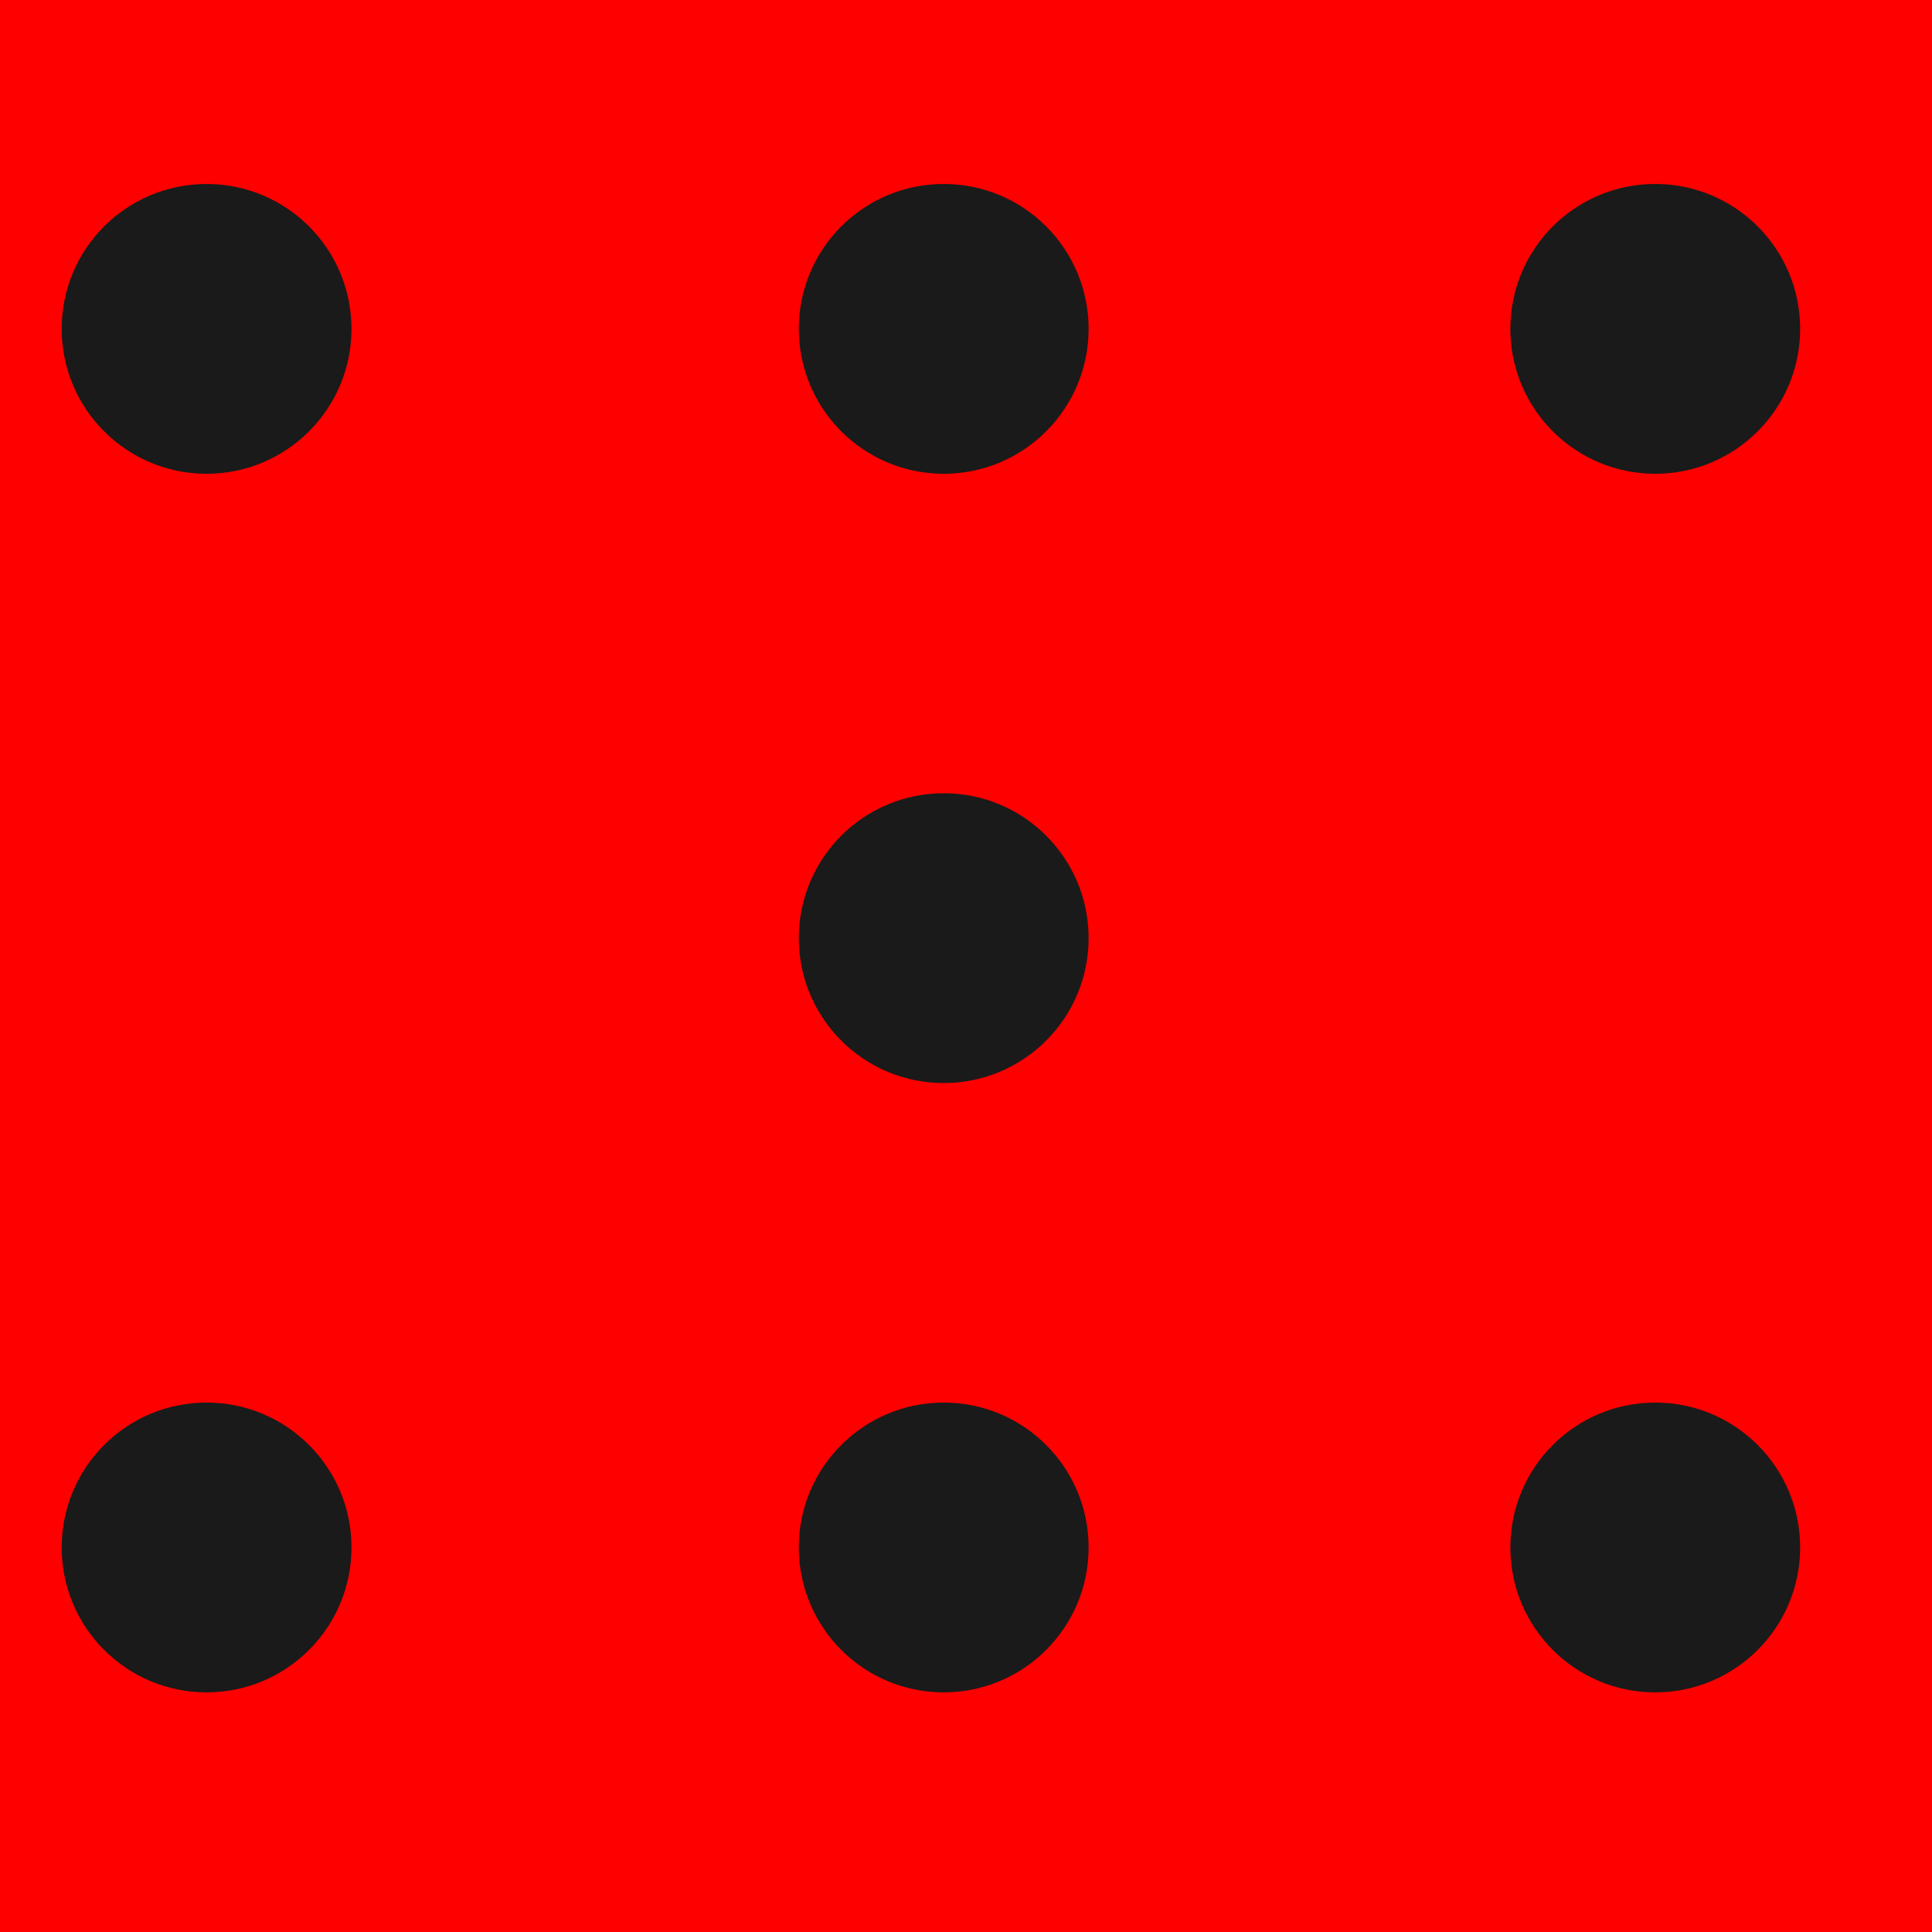
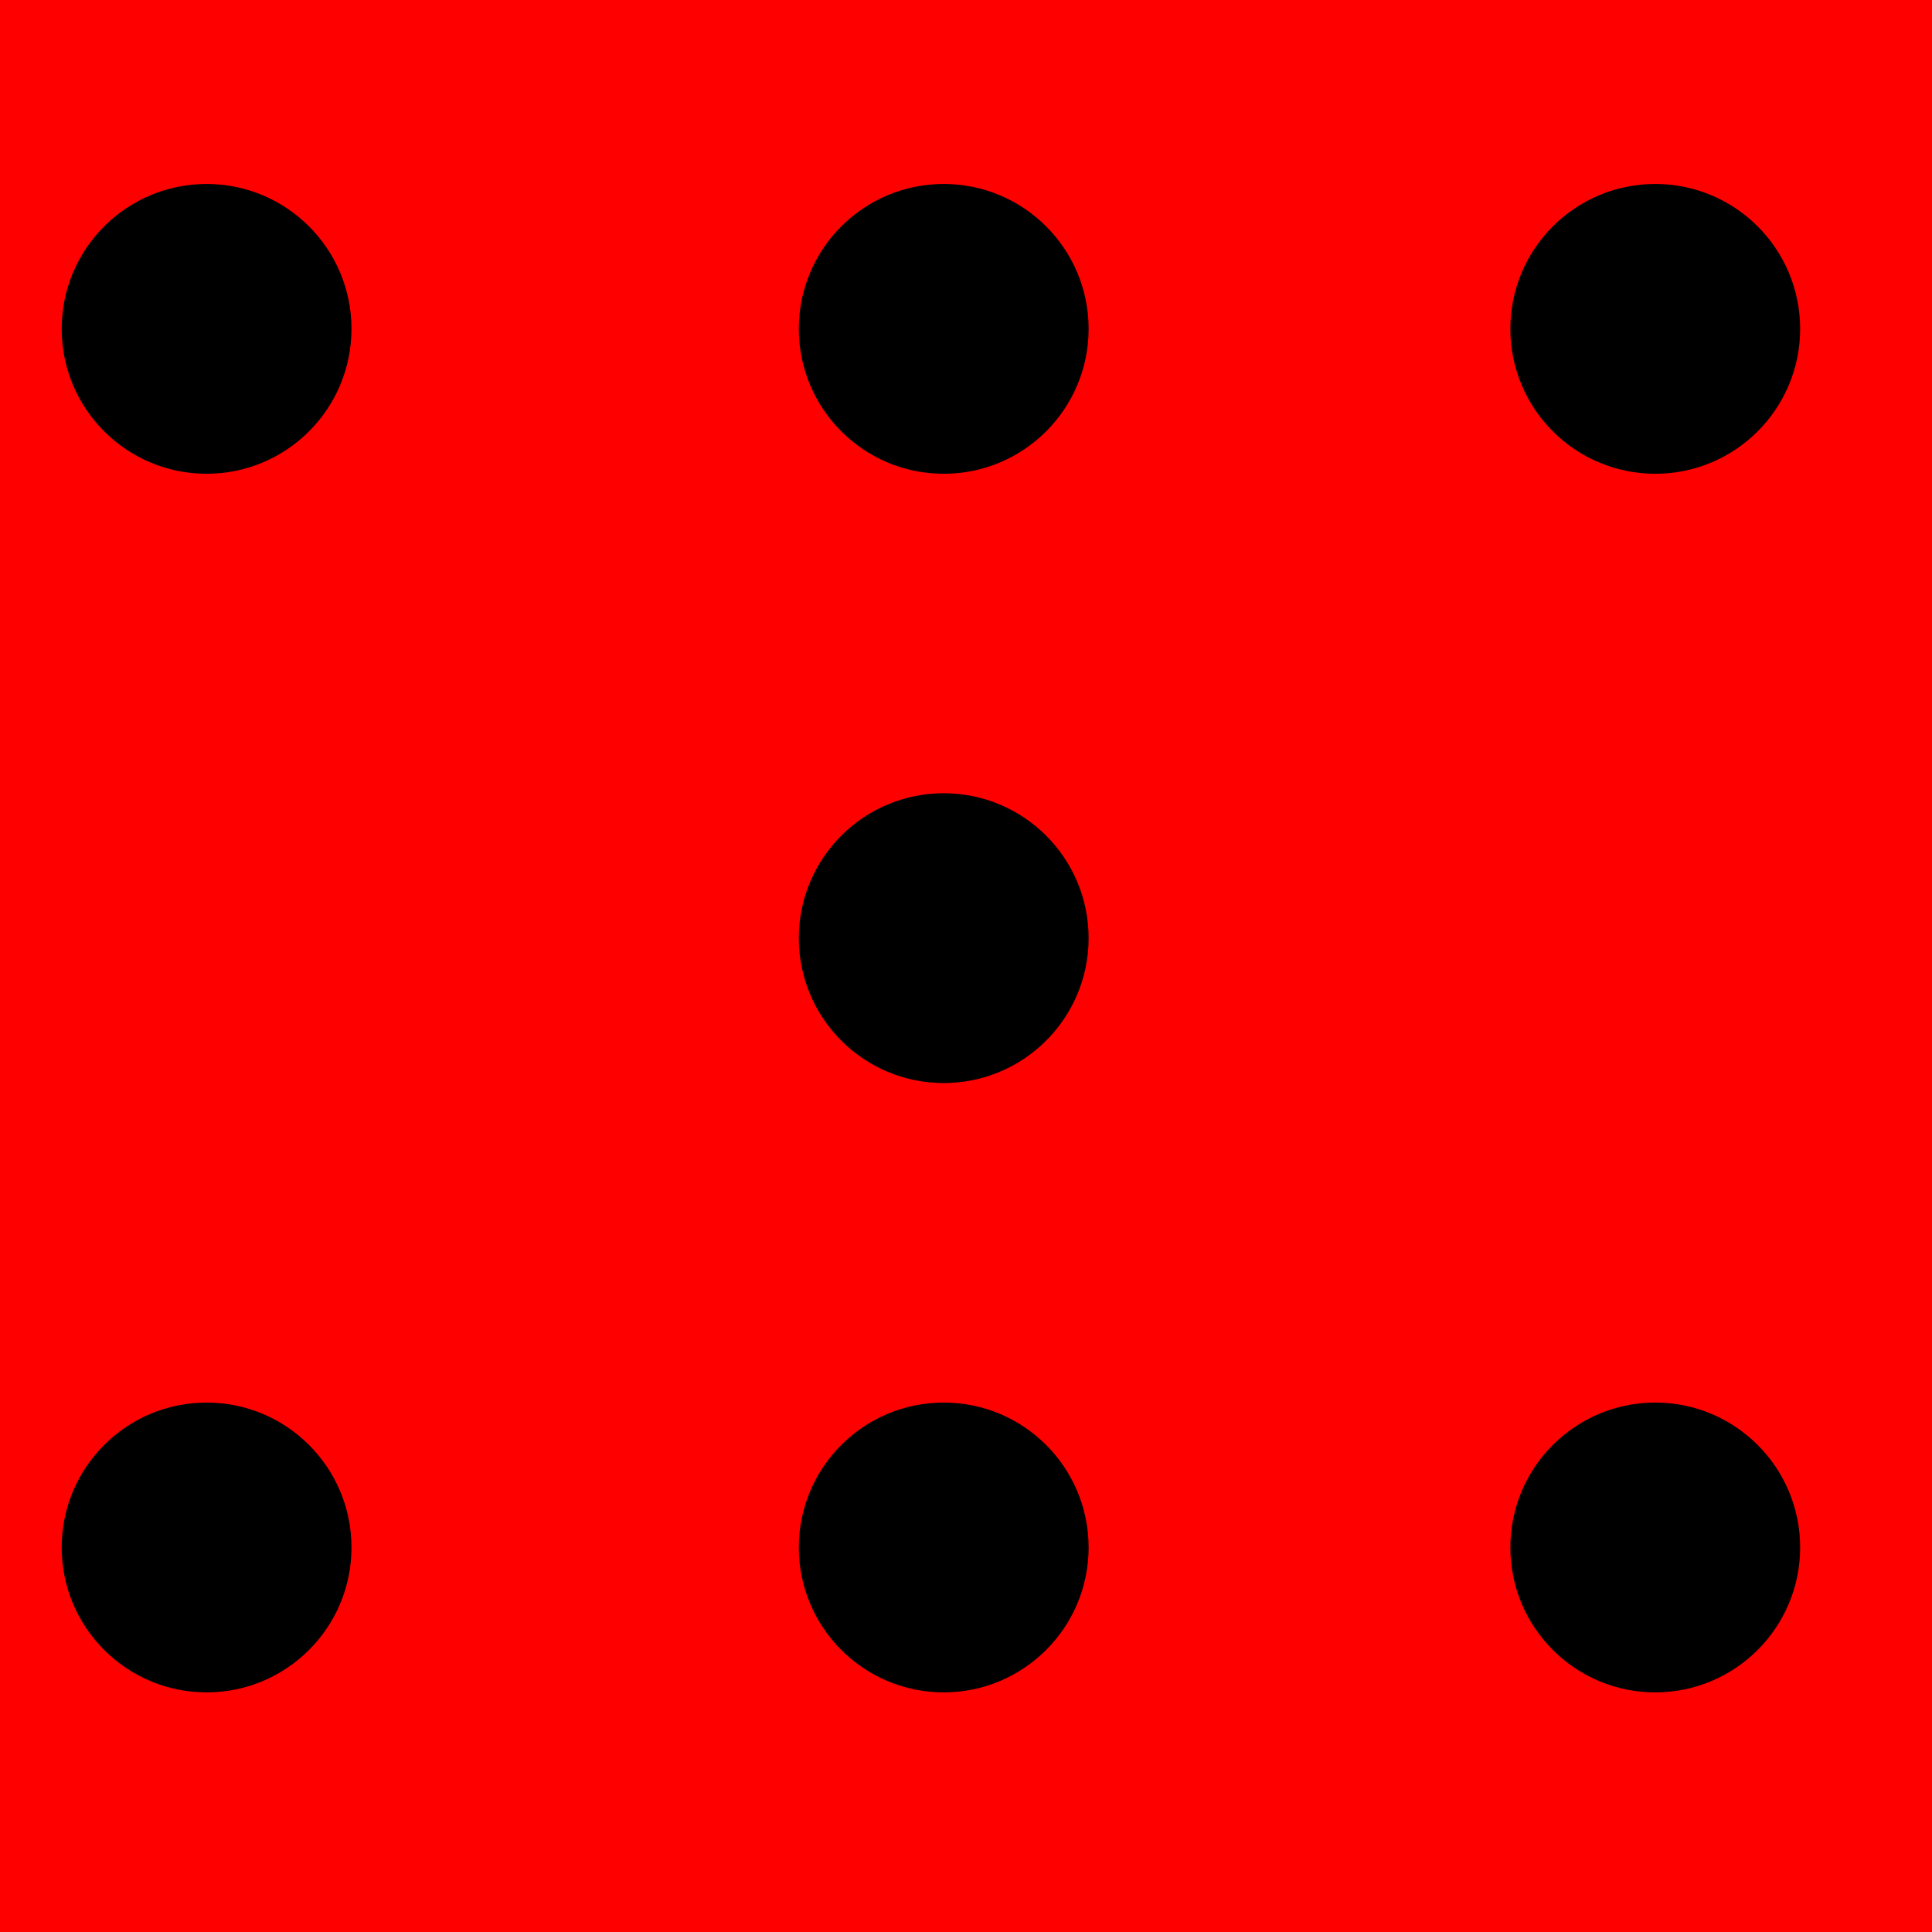
<svg xmlns="http://www.w3.org/2000/svg" width="40" height="40" viewBox="0 0 10.583 10.583" version="1.1" id="svg1">
  <defs id="defs1" />
  <g id="layer1" transform="translate(-99.74792,-143.1396)">
    <g id="g37" transform="matrix(0.2645833,0,0,0.2645833,84.97438,126.6364)">
      <rect style="fill:#ff0000;stroke-width:0.265" id="rect1-3-6" width="40" height="40" x="55.837" y="62.374" />
-       <circle style="fill:#1a1a1a;stroke-width:0.265" id="path1-78-0" cx="60.114" cy="69.183" r="3" />
-       <circle style="fill:#1a1a1a;stroke-width:0.265" id="path1-8-8-3" cx="90.106" cy="69.183" r="3" />
-       <circle style="fill:#1a1a1a;stroke-width:0.265" id="path1-1-91-8" cx="75.375" cy="69.183" r="3" />
-       <circle style="fill:#1a1a1a;stroke-width:0.265" id="path1-8-6-5-1" cx="75.375" cy="81.797" r="3" />
-       <circle style="fill:#1a1a1a;stroke-width:0.265" id="path1-2-4-5" cx="60.114" cy="94.412" r="3" />
-       <circle style="fill:#1a1a1a;stroke-width:0.265" id="path1-8-1-0-0" cx="90.106" cy="94.412" r="3" />
-       <circle style="fill:#1a1a1a;stroke-width:0.265" id="path1-1-8-6-9" cx="75.375" cy="94.412" r="3" />
+       <circle style="fill:#000000;stroke-width:0.265" id="dot-1" cx="60.114" cy="69.183" r="3" />
+       <circle style="fill:#000000;stroke-width:0.265" id="dot-2" cx="90.106" cy="69.183" r="3" />
+       <circle style="fill:#000000;stroke-width:0.265" id="dot-3" cx="75.375" cy="69.183" r="3" />
+       <circle style="fill:#000000;stroke-width:0.265" id="dot-4" cx="75.375" cy="81.797" r="3" />
+       <circle style="fill:#000000;stroke-width:0.265" id="dot-5" cx="60.114" cy="94.412" r="3" />
+       <circle style="fill:#000000;stroke-width:0.265" id="dot-6" cx="90.106" cy="94.412" r="3" />
+       <circle style="fill:#000000;stroke-width:0.265" id="dot-7" cx="75.375" cy="94.412" r="3" />
    </g>
  </g>
</svg>
